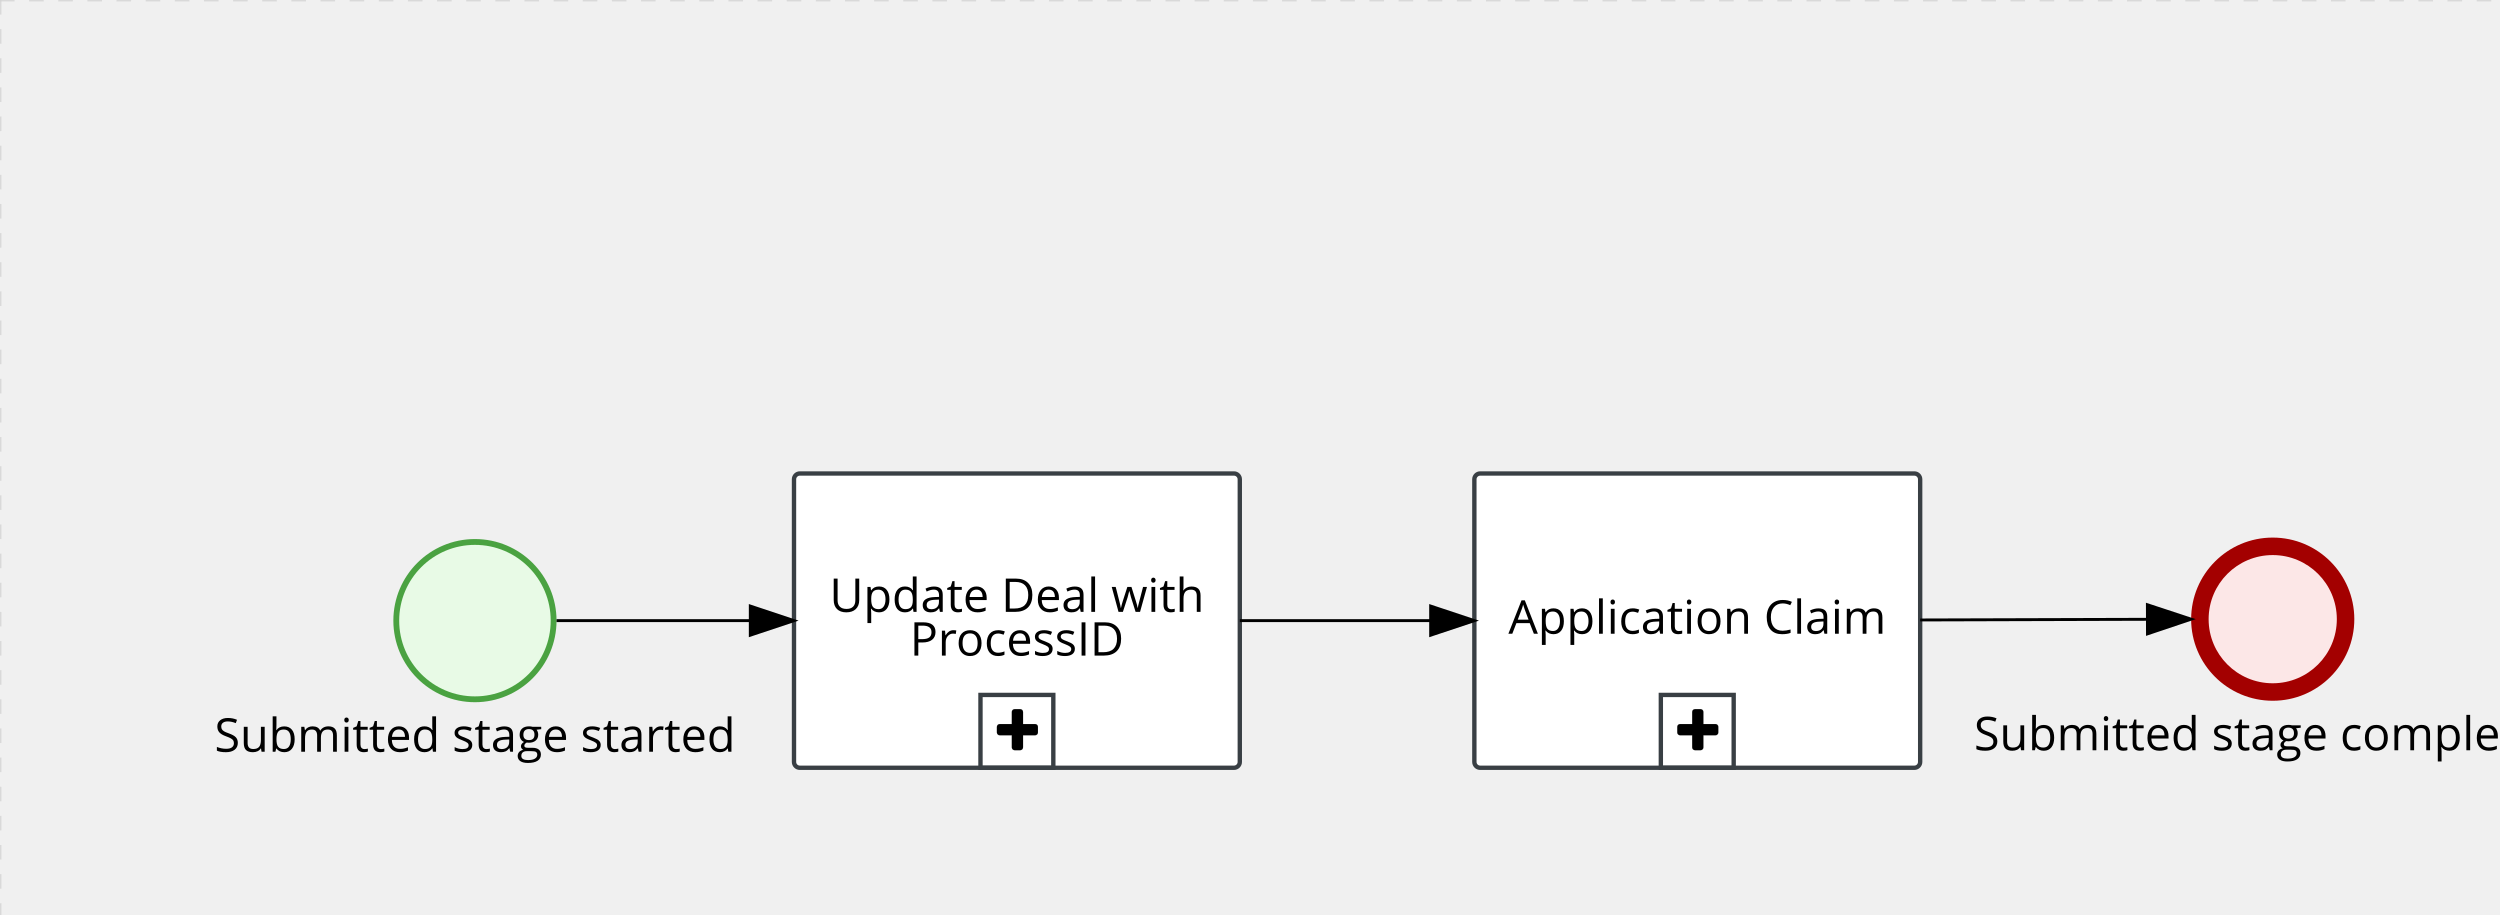
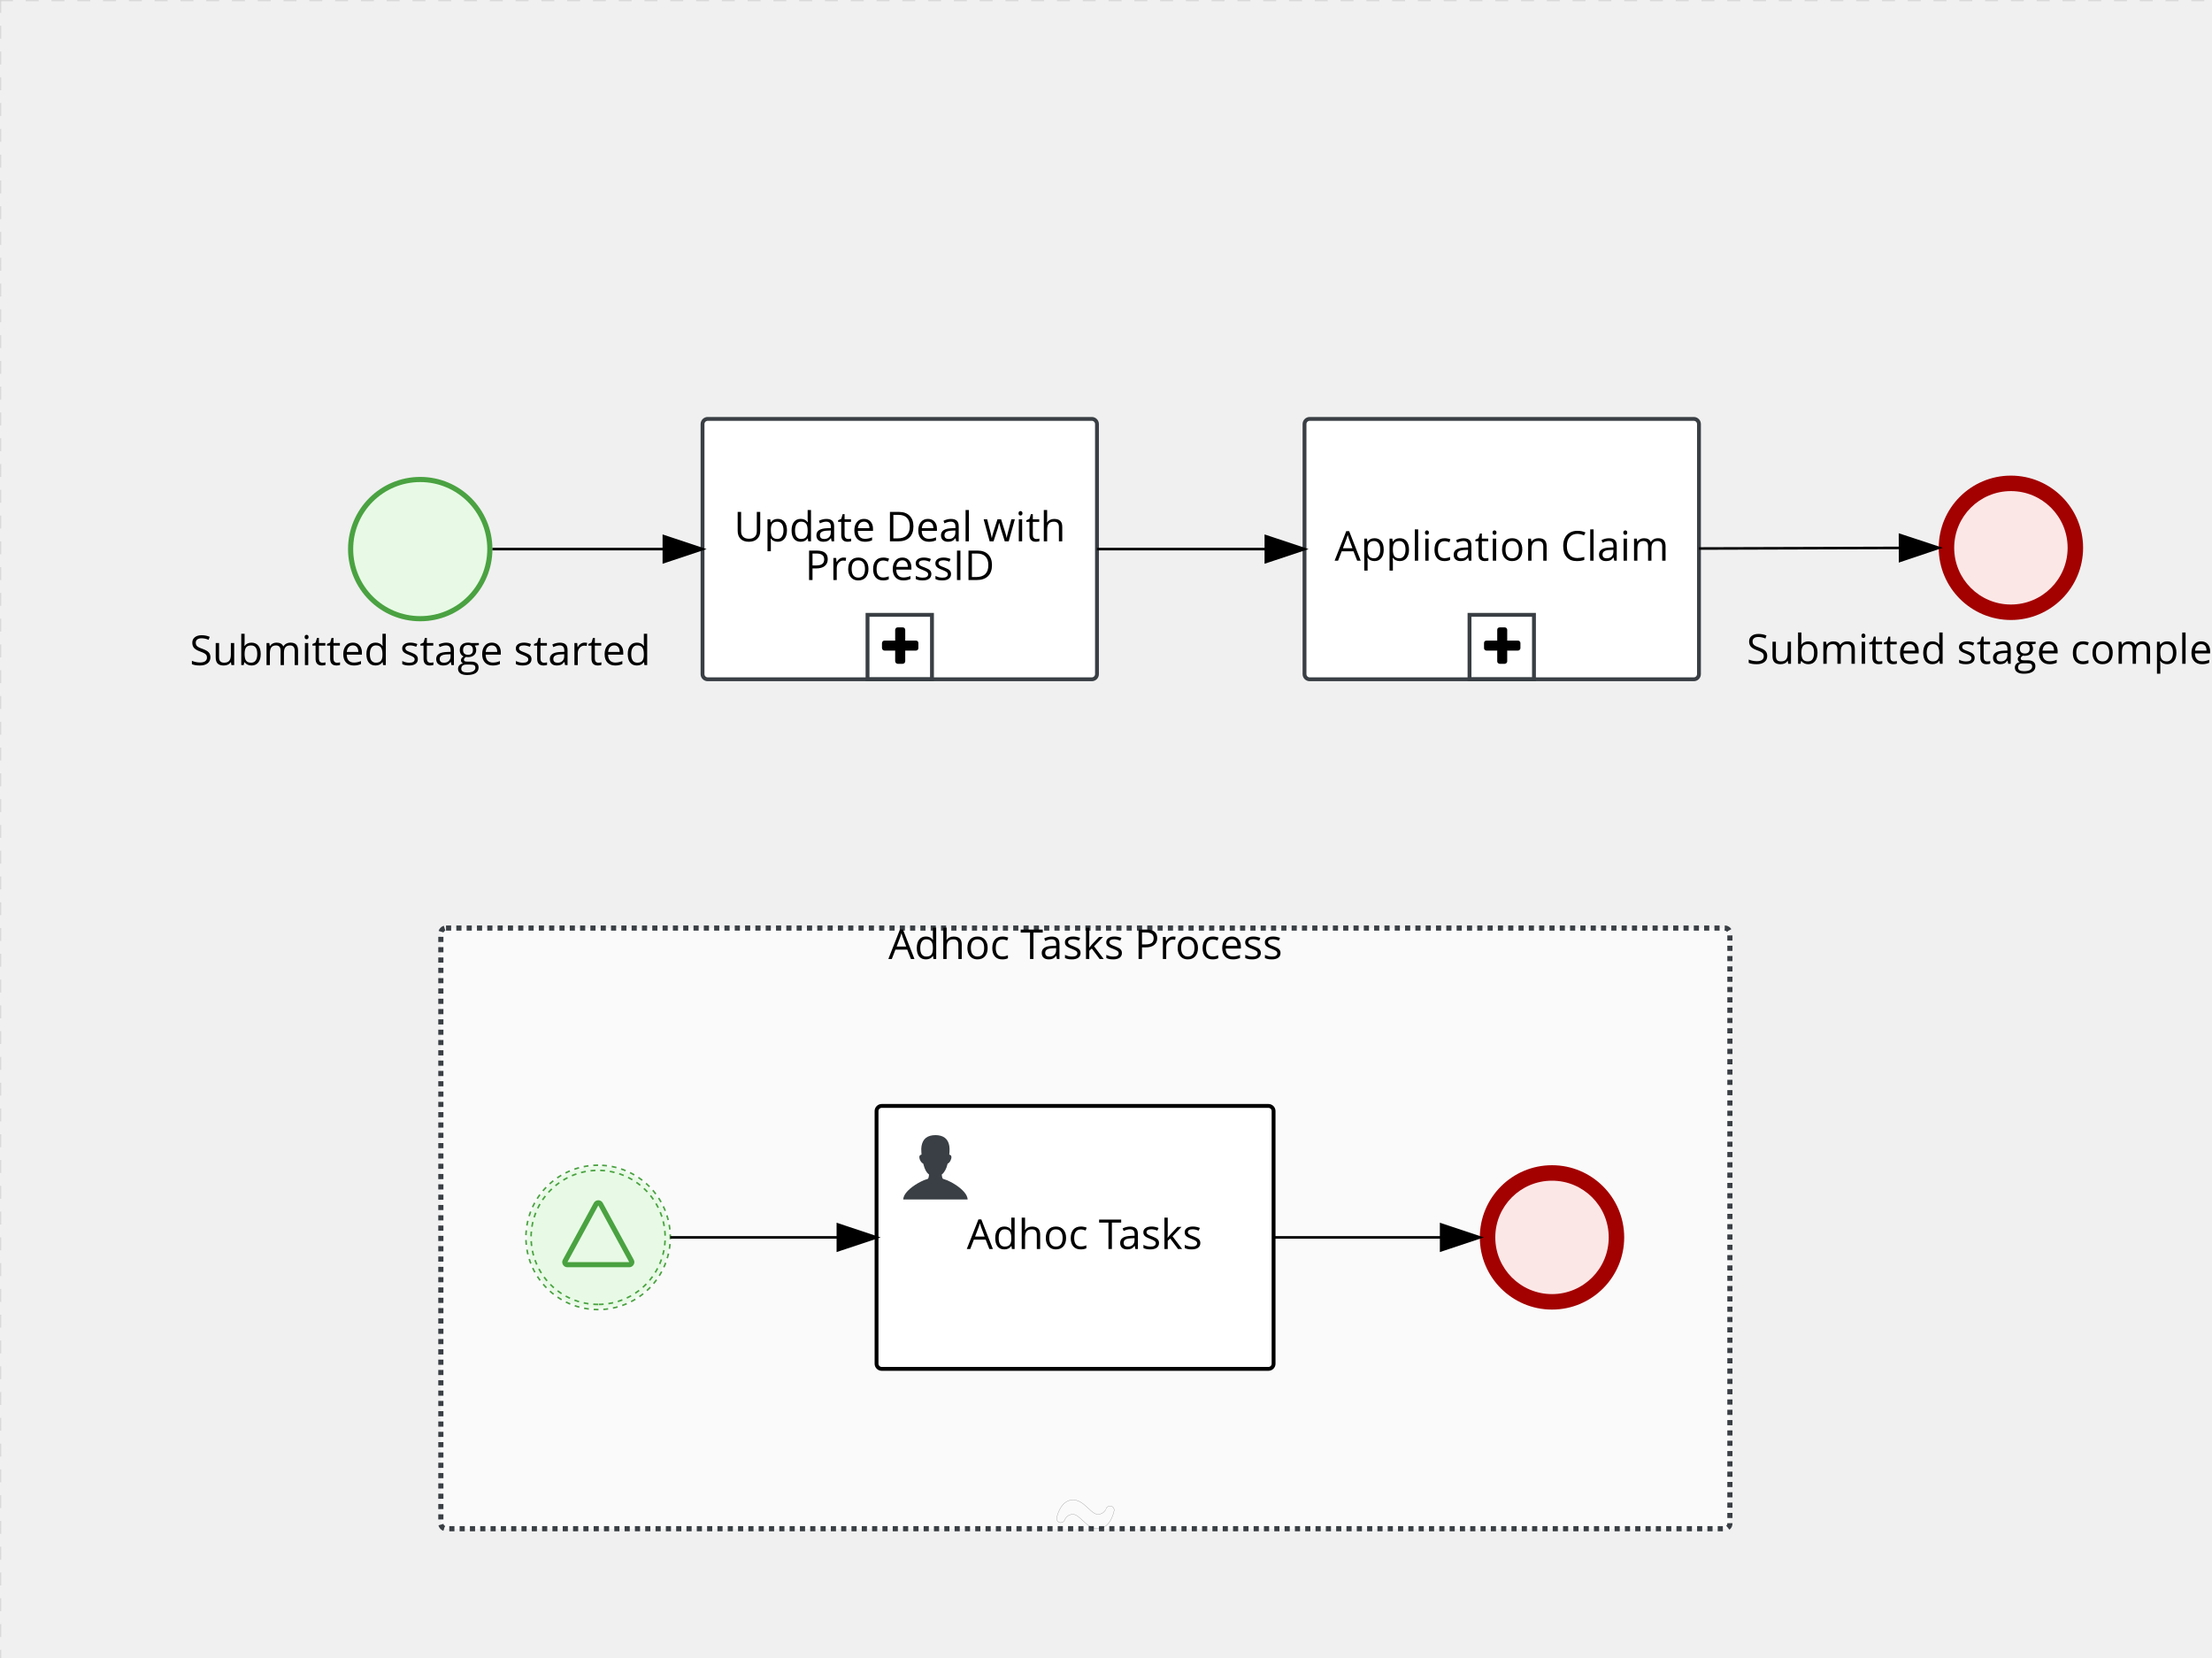
- <svg xmlns="http://www.w3.org/2000/svg" version="1.1" width="858" height="314" viewBox="0 0 858 314">
+ <svg xmlns="http://www.w3.org/2000/svg" version="1.1" width="858" height="643" viewBox="0 0 858 643">
  <defs />
  <g transform="matrix(1,0,0,1,0,0)">
    <g>
      <g>
        <g>
          <path fill="none" stroke="#d3d3d3" paint-order="fill stroke markers" d=" M 0 0 L 1200 0" stroke-miterlimit="10" stroke-opacity="0.8" stroke-dasharray="5" />
        </g>
        <g>
          <path fill="none" stroke="#d3d3d3" paint-order="fill stroke markers" d=" M 0 0 L 0 800" stroke-miterlimit="10" stroke-opacity="0.8" stroke-dasharray="5" />
        </g>
      </g>
      <g id="_E6E85185-A882-464F-AAA5-F3AD586A1A74" bpmn2nodeid="_E6E85185-A882-464F-AAA5-F3AD586A1A74" transform="matrix(1,0,0,1,752,184.5)">
        <g>
          <path fill="none" stroke="none" />
        </g>
        <g transform="matrix(0.125,0,0,0.125,0,0)">
          <g transform="matrix(1,0,0,1,0,0)">
            <path fill="#fce7e7" stroke="none" id="_E6E85185-A882-464F-AAA5-F3AD586A1A74?shapeType=BACKGROUND" paint-order="stroke fill markers" d=" M 0 0 M 444 224 C 444 263.9 434.2 300.8 414.4 334.5 C 394.7 368.2 368 394.9 334.4 414.5 C 300.8 434.1 263.9 444 224 444 C 184.1 444 147.2 434.2 113.5 414.4 C 79.8 394.7 53.1 368 33.5 334.4 C 13.9 300.8 4 263.9 4 224 C 4 184.1 13.8 147.2 33.6 113.5 C 53.4 79.8 80.1 53.1 113.6 33.5 C 147.1 13.9 184.1 4 224 4 C 263.9 4 300.8 13.8 334.5 33.6 C 368.2 53.4 394.9 80.1 414.5 113.6 C 434.1 147.1 444 184.1 444 224 Z" />
          </g>
          <g>
            <g transform="matrix(1,0,0,1,0,0)">
              <g transform="matrix(1,0,0,1,0,0)">
                <path fill="#a30000" stroke="none" id="_E6E85185-A882-464F-AAA5-F3AD586A1A74?shapeType=BORDER&amp;renderType=FILL" paint-order="stroke fill markers" d=" M 0 0 M 224 0 C 100.3 0 0 100.3 0 224 C 0 347.7 100.3 448 224 448 C 347.7 448 448 347.7 448 224 C 448 100.3 347.7 0 224 0 Z M 0 0 M 224 400 C 126.8 400 48 321.2 48 224 C 48 126.8 126.8 48 224 48 C 321.2 48 400 126.8 400 224 C 400 321.2 321.2 400 224 400 Z" />
              </g>
            </g>
          </g>
        </g>
        <g transform="matrix(1,0,0,1,-74.53516,61)">
          <text fill="#000000" stroke="none" font-family="Open Sans" font-size="12pt" font-style="normal" font-weight="normal" text-decoration="normal" x="102.535" y="12" text-anchor="middle" dominant-baseline="alphabetic">Submitted stage completed</text>
        </g>
      </g>
      <g id="_DD5DAACE-901F-408B-AF59-CF7FFE37170C" bpmn2nodeid="_DD5DAACE-901F-408B-AF59-CF7FFE37170C" transform="matrix(1,0,0,1,272.5,162.5)">
        <g>
          <path fill="none" stroke="none" />
        </g>
        <g transform="matrix(1,0,0,1,0,0)">
          <path fill="#ffffff" stroke="none" id="_DD5DAACE-901F-408B-AF59-CF7FFE37170C?shapeType=BACKGROUND" paint-order="stroke fill markers" d=" M 2 0 L 151 0 L 151 0 A 2 2 0 0 1 153 2 L 153 99 L 153 99 A 2 2 0 0 1 151 101 L 2 101 L 2 101 A 2 2 0 0 1 0 99 L 0 2 L 0 2 A 2 2 0 0 1 2 0 Z" />
        </g>
        <g transform="matrix(1,0,0,1,0,0)">
          <path fill="none" stroke="#393f44" id="_DD5DAACE-901F-408B-AF59-CF7FFE37170C?shapeType=BORDER&amp;renderType=STROKE" paint-order="fill stroke markers" d=" M 2 0 L 151 0 L 151 0 A 2 2 0 0 1 153 2 L 153 99 L 153 99 A 2 2 0 0 1 151 101 L 2 101 L 2 101 A 2 2 0 0 1 0 99 L 0 2 L 0 2 A 2 2 0 0 1 2 0 Z" stroke-miterlimit="10" stroke-width="1.5" stroke-dasharray="" />
        </g>
        <g transform="matrix(1,0,0,1,1,10)">
          <g transform="matrix(1,0,0,1,0,0)">
            <g transform="matrix(1,0,0,1,63,66)">
              <path fill="none" stroke="#393f44" id="_DD5DAACE-901F-408B-AF59-CF7FFE37170Cundefined" paint-order="fill stroke markers" d=" M 0 0 L 25 0 L 25 25 L 0 25 L 0 0 Z Z" stroke-miterlimit="10" stroke-width="1.5" stroke-dasharray="" />
            </g>
            <g transform="matrix(0.04,0,0,0.04,68.64,69.6)">
              <path fill="#000000" stroke="#000000" id="_DD5DAACE-901F-408B-AF59-CF7FFE37170Cundefined" paint-order="fill stroke markers" d=" M 0 0 M 352 184 L 352 232 C 352 238.7 349.7 244.3 345 249 C 340.3 253.7 334.7 256 328 256 L 224 256 L 224 360 C 224 366.7 221.7 372.3 217 377 C 212.3 381.7 206.7 384 200 384 L 152 384 C 145.3 384 139.7 381.7 135 377 C 130.3 372.3 128 366.7 128 360 L 128 256 L 24 256 C 17.3 256 11.7 253.7 7 249 C 2.3 244.3 0 238.7 0 232 L 0 184 C 0 177.3 2.3 171.7 7 167 C 11.7 162.3 17.3 160 24 160 L 128 160 L 128 56 C 128 49.3 130.3 43.7 135 39 C 139.7 34.3 145.3 32 152 32 L 200 32 C 206.7 32 212.3 34.3 217 39 C 221.7 43.7 224 49.3 224 56 L 224 160 L 328 160 C 334.7 160 340.3 162.3 345 167 C 349.7 171.7 352 177.3 352 184 Z" stroke-miterlimit="10" stroke-dasharray="" />
            </g>
          </g>
        </g>
        <g transform="matrix(1,0,0,1,12.82,10)">
          <g transform="matrix(1,0,0,1,0,0)">
            <g transform="matrix(1,0,0,1,63,66)">
              <path fill="none" stroke="none" />
            </g>
            <g transform="matrix(0.04,0,0,0.04,68.64,69.6)">
              <path fill="none" stroke="none" />
            </g>
            <g transform="matrix(0.04,0,0,0.04,40.32,71.04)">
              <path fill="none" stroke="none" />
            </g>
            <g transform="matrix(0.04,0,0,0.04,39.36,72)">
              <path fill="none" stroke="none" />
            </g>
          </g>
        </g>
        <g transform="matrix(1,0,0,1,10.10156,35.5)">
          <text fill="#000000" stroke="none" font-family="Open Sans" font-size="12pt" font-style="normal" font-weight="normal" text-decoration="normal" x="66.398" y="12" text-anchor="middle" dominant-baseline="alphabetic">Update Deal with </text>
          <text fill="#000000" stroke="none" font-family="Open Sans" font-size="12pt" font-style="normal" font-weight="normal" text-decoration="normal" x="66.398" y="27" text-anchor="middle" dominant-baseline="alphabetic">       ProcessID       </text>
        </g>
      </g>
      <g id="_D5CAE7CF-5842-4CAF-88E5-E901ED8058E2" bpmn2nodeid="_D5CAE7CF-5842-4CAF-88E5-E901ED8058E2" transform="matrix(1,0,0,1,506,162.5)">
        <g>
          <path fill="none" stroke="none" />
        </g>
        <g transform="matrix(1,0,0,1,0,0)">
          <path fill="#ffffff" stroke="none" id="_D5CAE7CF-5842-4CAF-88E5-E901ED8058E2?shapeType=BACKGROUND" paint-order="stroke fill markers" d=" M 2 0 L 151 0 L 151 0 A 2 2 0 0 1 153 2 L 153 99 L 153 99 A 2 2 0 0 1 151 101 L 2 101 L 2 101 A 2 2 0 0 1 0 99 L 0 2 L 0 2 A 2 2 0 0 1 2 0 Z" />
        </g>
        <g transform="matrix(1,0,0,1,0,0)">
          <path fill="none" stroke="rgb(57,63,68)" id="_D5CAE7CF-5842-4CAF-88E5-E901ED8058E2?shapeType=BORDER&amp;renderType=STROKE" paint-order="fill stroke markers" d=" M 2 0 L 151 0 L 151 0 A 2 2 0 0 1 153 2 L 153 99 L 153 99 A 2 2 0 0 1 151 101 L 2 101 L 2 101 A 2 2 0 0 1 0 99 L 0 2 L 0 2 A 2 2 0 0 1 2 0 Z" stroke-miterlimit="10" stroke-width="1.5" stroke-dasharray="" />
        </g>
        <g transform="matrix(1,0,0,1,1,10)">
          <g transform="matrix(1,0,0,1,0,0)">
            <g transform="matrix(1,0,0,1,63,66)">
              <path fill="none" stroke="#393f44" id="_D5CAE7CF-5842-4CAF-88E5-E901ED8058E2undefined" paint-order="fill stroke markers" d=" M 0 0 L 25 0 L 25 25 L 0 25 L 0 0 Z Z" stroke-miterlimit="10" stroke-width="1.5" stroke-dasharray="" />
            </g>
            <g transform="matrix(0.04,0,0,0.04,68.64,69.6)">
              <path fill="#000000" stroke="#000000" id="_D5CAE7CF-5842-4CAF-88E5-E901ED8058E2undefined" paint-order="fill stroke markers" d=" M 0 0 M 352 184 L 352 232 C 352 238.7 349.7 244.3 345 249 C 340.3 253.7 334.7 256 328 256 L 224 256 L 224 360 C 224 366.7 221.7 372.3 217 377 C 212.3 381.7 206.7 384 200 384 L 152 384 C 145.3 384 139.7 381.7 135 377 C 130.3 372.3 128 366.7 128 360 L 128 256 L 24 256 C 17.3 256 11.7 253.7 7 249 C 2.3 244.3 0 238.7 0 232 L 0 184 C 0 177.3 2.3 171.7 7 167 C 11.7 162.3 17.3 160 24 160 L 128 160 L 128 56 C 128 49.3 130.3 43.7 135 39 C 139.7 34.3 145.3 32 152 32 L 200 32 C 206.7 32 212.3 34.3 217 39 C 221.7 43.7 224 49.3 224 56 L 224 160 L 328 160 C 334.7 160 340.3 162.3 345 167 C 349.7 171.7 352 177.3 352 184 Z" stroke-miterlimit="10" stroke-dasharray="" />
            </g>
          </g>
        </g>
        <g transform="matrix(1,0,0,1,12.82,10)">
          <g transform="matrix(1,0,0,1,0,0)">
            <g transform="matrix(1,0,0,1,63,66)">
              <path fill="none" stroke="none" />
            </g>
            <g transform="matrix(0.04,0,0,0.04,68.64,69.6)">
              <path fill="none" stroke="none" />
            </g>
            <g transform="matrix(0.04,0,0,0.04,40.32,71.04)">
              <path fill="none" stroke="none" />
            </g>
            <g transform="matrix(0.04,0,0,0.04,39.36,72)">
              <path fill="none" stroke="none" />
            </g>
          </g>
        </g>
        <g transform="matrix(1,0,0,1,11.67578,43)">
          <text fill="#000000" stroke="none" font-family="Open Sans" font-size="12pt" font-style="normal" font-weight="normal" text-decoration="normal" x="64.824" y="12" text-anchor="middle" dominant-baseline="alphabetic">Application Claim</text>
        </g>
      </g>
      <g id="_61EC5963-D322-4150-A6A6-D520D32A1E82" bpmn2nodeid="_61EC5963-D322-4150-A6A6-D520D32A1E82" transform="matrix(1,0,0,1,135,185)">
        <g>
          <path fill="none" stroke="none" />
        </g>
        <g transform="matrix(0.125,0,0,0.125,0,0)">
          <g transform="matrix(1,0,0,1,0,0)">
            <path fill="#e8fae6" stroke="none" id="_61EC5963-D322-4150-A6A6-D520D32A1E82?shapeType=BACKGROUND" paint-order="stroke fill markers" d=" M 0 0 M 444 224 C 444 263.9 434.2 300.8 414.4 334.5 C 394.7 368.2 368 394.9 334.4 414.5 C 300.8 434.1 263.9 444 224 444 C 184.1 444 147.2 434.2 113.5 414.4 C 79.8 394.7 53.1 368 33.5 334.4 C 13.9 300.8 4 263.9 4 224 C 4 184.1 13.8 147.2 33.6 113.5 C 53.4 79.8 80.1 53.1 113.6 33.5 C 147.1 13.9 184.1 4 224 4 C 263.9 4 300.8 13.8 334.5 33.6 C 368.2 53.4 394.9 80.1 414.5 113.6 C 434.1 147.1 444 184.1 444 224 Z" />
          </g>
          <g>
            <g transform="matrix(1,0,0,1,0,0)">
              <g transform="matrix(1,0,0,1,0,0)">
                <path fill="#4aa241" stroke="none" id="_61EC5963-D322-4150-A6A6-D520D32A1E82?shapeType=BORDER&amp;renderType=FILL" paint-order="stroke fill markers" d=" M 0 0 M 224 0 C 100.3 0 0 100.3 0 224 C 0 347.7 100.3 448 224 448 C 347.7 448 448 347.7 448 224 C 448 100.3 347.7 0 224 0 Z M 0 0 M 224 432 C 109.1 432 16 338.9 16 224 C 16 109.1 109.1 16 224 16 C 338.9 16 432 109.1 432 224 C 432 338.9 338.9 432 224 432 Z" />
              </g>
            </g>
          </g>
        </g>
        <g transform="matrix(1,0,0,1,-61.39453,61)">
          <text fill="#000000" stroke="none" font-family="Open Sans" font-size="12pt" font-style="normal" font-weight="normal" text-decoration="normal" x="89.395" y="12" text-anchor="middle" dominant-baseline="alphabetic">Submitted stage started</text>
        </g>
      </g>
+       <g id="_93F8EE6B-A28F-42CF-AC74-3FCAB75D946C" bpmn2nodeid="_93F8EE6B-A28F-42CF-AC74-3FCAB75D946C" transform="matrix(1,0,0,1,171,360)">
+         <g>
+           <path fill="none" stroke="none" />
+         </g>
+         <g transform="matrix(1,0,0,1,0,0)">
+           <path fill="#fafafa" stroke="none" id="_93F8EE6B-A28F-42CF-AC74-3FCAB75D946C?shapeType=BACKGROUND" paint-order="stroke fill markers" d=" M 2 0 L 498 0 L 498 0 A 2 2 0 0 1 500 2 L 500 231 L 500 231 A 2 2 0 0 1 498 233 L 2 233 L 2 233 A 2 2 0 0 1 0 231 L 0 2 L 0 2 A 2 2 0 0 1 2 0 Z" />
+         </g>
+         <g transform="matrix(1,0,0,1,0,0)">
+           <path fill="none" stroke="#393f44" id="_93F8EE6B-A28F-42CF-AC74-3FCAB75D946C?shapeType=BORDER&amp;renderType=STROKE" paint-order="fill stroke markers" d=" M 2 0 L 498 0 L 498 0 A 2 2 0 0 1 500 2 L 500 231 L 500 231 A 2 2 0 0 1 498 233 L 2 233 L 2 233 A 2 2 0 0 1 0 231 L 0 2 L 0 2 A 2 2 0 0 1 2 0 Z" stroke-miterlimit="10" stroke-width="2" stroke-dasharray="2,2" />
+         </g>
+         <g transform="matrix(1,0,0,1,-46.2125,7.225)">
+           <g transform="matrix(0.05,0,0,0.05,285,209)">
+             <g transform="matrix(1,0,0,1,0,0)">
+               <path fill="none" stroke="black" id="_93F8EE6B-A28F-42CF-AC74-3FCAB75D946Cundefined" paint-order="fill stroke markers" d=" M 0 0 M 421.5 159.5 C 405.6 156.4 390.1 165.8 385.1 180.8 L 385.1 180.8 L 385.2 180.5 C 385.2 180.6 380.9 192.3 370.3 203.4 C 357.3 217 341.1 223.6 320.7 223.6 C 296.6 223.6 271.8 200.6 245.6 176.2 C 213.3 146.2 176.8 112.1 128.2 112.1 C 98.7 112.1 57 124.9 25.3 185.7 C 8.7 217.6 2.3 249.2 2 250.6 L 2 250.7 C 1.9 251.1 1.8 251.6 1.8 252 C 1.8 252.1 1.8 252.2 1.8 252.3 C 1.7 252.7 1.7 253.2 1.6 253.6 C 1.6 253.7 1.6 253.8 1.6 253.9 C 1.6 254.3 1.5 254.8 1.5 255.2 C 1.5 255.3 1.5 255.4 1.5 255.5 C 1.5 255.9 1.5 256.3 1.5 256.6 C 1.5 256.8 1.5 256.9 1.5 257.1 C 1.5 257.4 1.5 257.7 1.5 258 C 1.5 258.2 1.5 258.5 1.5 258.7 C 1.5 258.9 1.5 259.2 1.6 259.4 C 1.6 259.7 1.6 260 1.7 260.3 C 1.7 260.4 1.7 260.6 1.8 260.7 C 1.8 261.1 1.9 261.5 2 261.9 L 2 262 C 4.1 274.7 13.9 285.5 27.3 288.1 C 29.4 288.5 31.5 288.7 33.6 288.7 C 47.2 288.7 59.5 280 63.9 267 C 64.5 265.6 68.8 255.6 77.6 245.8 C 90.9 231.1 107.5 224 128.4 224 C 151.8 224 176.3 246.8 202.2 270.9 C 234.7 301.2 271.6 335.5 320.9 335.5 C 345.5 335.5 367.8 327 387.4 310.2 C 401.4 298.2 413.8 281.9 424.1 261.9 C 440.6 230 446.8 198.3 447 196.9 C 450.3 179.6 438.9 162.8 421.5 159.5 Z" stroke-miterlimit="10" stroke-dasharray="" />
+             </g>
+           </g>
+         </g>
+         <g transform="matrix(1,0,0,1,173.5781,0)">
+           <text fill="#000000" stroke="none" font-family="Open Sans" font-size="12pt" font-style="normal" font-weight="normal" text-decoration="normal" x="76.422" y="12" text-anchor="middle" dominant-baseline="alphabetic">Adhoc Tasks Process</text>
+         </g>
+         <g id="_D6FC0E5D-1425-4217-8EAD-B5685D81D80C" bpmn2nodeid="_D6FC0E5D-1425-4217-8EAD-B5685D81D80C" transform="matrix(1,0,0,1,403,92)">
+           <g>
+             <path fill="none" stroke="none" />
+           </g>
+           <g transform="matrix(0.125,0,0,0.125,0,0)">
+             <g transform="matrix(1,0,0,1,0,0)">
+               <path fill="#fce7e7" stroke="none" id="_D6FC0E5D-1425-4217-8EAD-B5685D81D80C?shapeType=BACKGROUND" paint-order="stroke fill markers" d=" M 0 0 M 444 224 C 444 263.9 434.2 300.8 414.4 334.5 C 394.7 368.2 368 394.9 334.4 414.5 C 300.8 434.1 263.9 444 224 444 C 184.1 444 147.2 434.2 113.5 414.4 C 79.8 394.7 53.1 368 33.5 334.4 C 13.9 300.8 4 263.9 4 224 C 4 184.1 13.8 147.2 33.6 113.5 C 53.4 79.8 80.1 53.1 113.6 33.5 C 147.1 13.9 184.1 4 224 4 C 263.9 4 300.8 13.8 334.5 33.6 C 368.2 53.4 394.9 80.1 414.5 113.6 C 434.1 147.1 444 184.1 444 224 Z" />
+             </g>
+             <g>
+               <g transform="matrix(1,0,0,1,0,0)">
+                 <g transform="matrix(1,0,0,1,0,0)">
+                   <path fill="#a30000" stroke="none" id="_D6FC0E5D-1425-4217-8EAD-B5685D81D80C?shapeType=BORDER&amp;renderType=FILL" paint-order="stroke fill markers" d=" M 0 0 M 224 0 C 100.3 0 0 100.3 0 224 C 0 347.7 100.3 448 224 448 C 347.7 448 448 347.7 448 224 C 448 100.3 347.7 0 224 0 Z M 0 0 M 224 400 C 126.8 400 48 321.2 48 224 C 48 126.8 126.8 48 224 48 C 321.2 48 400 126.8 400 224 C 400 321.2 321.2 400 224 400 Z" />
+                 </g>
+               </g>
+             </g>
+           </g>
+           <g transform="matrix(1,0,0,1,28,61)" />
+         </g>
+         <g id="_5478F4B5-BBEF-4996-9C04-7358B74C8E2C" bpmn2nodeid="_5478F4B5-BBEF-4996-9C04-7358B74C8E2C" transform="matrix(1,0,0,1,33,92)">
+           <g>
+             <path fill="none" stroke="none" />
+           </g>
+           <g transform="matrix(0.125,0,0,0.125,0,0)">
+             <g transform="matrix(1,0,0,1,0,0)">
+               <path fill="#e8fae6" stroke="none" id="_5478F4B5-BBEF-4996-9C04-7358B74C8E2C?shapeType=BACKGROUND" paint-order="stroke fill markers" d=" M 0 0 M 444 224 C 444 263.9 434.2 300.8 414.4 334.5 C 394.7 368.2 368 394.9 334.4 414.5 C 300.8 434.1 263.9 444 224 444 C 184.1 444 147.2 434.2 113.5 414.4 C 79.8 394.7 53.1 368 33.5 334.4 C 13.9 300.8 4 263.9 4 224 C 4 184.1 13.8 147.2 33.6 113.5 C 53.4 79.8 80.1 53.1 113.6 33.5 C 147.1 13.9 184.1 4 224 4 C 263.9 4 300.8 13.8 334.5 33.6 C 368.2 53.4 394.9 80.1 414.5 113.6 C 434.1 147.1 444 184.1 444 224 Z" />
+             </g>
+             <g>
+               <g transform="matrix(1,0,0,1,0,0)">
+                 <g transform="matrix(1,0,0,1,0,0)">
+                   <path fill="none" stroke="#4aa241" id="_5478F4B5-BBEF-4996-9C04-7358B74C8E2C?shapeType=BORDER&amp;renderType=FILL" paint-order="fill stroke markers" d=" M 0 0 M 224 0 C 100.3 0 0 100.3 0 224 C 0 347.7 100.3 448 224 448 C 347.7 448 448 347.7 448 224 C 448 100.3 347.7 0 224 0 Z M 0 0 M 224 432 C 109.1 432 16 338.9 16 224 C 16 109.1 109.1 16 224 16 C 338.9 16 432 109.1 432 224 C 432 338.9 338.9 432 224 432 Z" stroke-miterlimit="10" stroke-width="5" stroke-dasharray="15,15" />
+                 </g>
+               </g>
+             </g>
+             <g>
+               <g transform="matrix(1,0,0,1,0,0)">
+                 <g transform="matrix(1,0,0,1,0,0)">
+                   <path fill="#4aa241" stroke="none" id="_5478F4B5-BBEF-4996-9C04-7358B74C8E2Cundefined" paint-order="stroke fill markers" d=" M 0 0 M 224.6 124.8 L 320.5 300.7 L 128.8 300.7 L 224.6 124.8 M 224.6 108.7 C 221.7 108.7 219 109.5 216.5 110.9 C 214 112.3 212.1 114.5 210.6 117 L 114.7 293 C 111.8 298.2 111.9 303.5 114.9 308.8 C 116.3 311.2 118.2 313.2 120.7 314.6 C 123.1 316 125.8 316.7 128.7 316.7 L 320.5 316.7 C 323.4 316.7 325.9 316 328.4 314.6 C 330.9 313.2 332.8 311.3 334.2 308.8 C 337.3 303.6 337.3 298.3 334.4 293 L 238.5 117 C 237.1 114.4 235.2 112.4 232.7 110.9 C 230.2 109.4 227.5 108.7 224.6 108.7 L 224.6 108.7 Z" />
+                 </g>
+               </g>
+             </g>
+           </g>
+           <g transform="matrix(1,0,0,1,28,61)" />
+         </g>
+         <g id="_FD241B56-BC53-41DB-87C3-54B774A22E00" bpmn2nodeid="_FD241B56-BC53-41DB-87C3-54B774A22E00" transform="matrix(1,0,0,1,169,69)">
+           <g>
+             <path fill="none" stroke="none" />
+           </g>
+           <g transform="matrix(1,0,0,1,0,0)">
+             <path fill="#ffffff" stroke="none" id="_FD241B56-BC53-41DB-87C3-54B774A22E00?shapeType=BACKGROUND" paint-order="stroke fill markers" d=" M 2 0 L 152 0 L 152 0 A 2 2 0 0 1 154 2 L 154 100 L 154 100 A 2 2 0 0 1 152 102 L 2 102 L 2 102 A 2 2 0 0 1 0 100 L 0 2 L 0 2 A 2 2 0 0 1 2 0 Z" />
+           </g>
+           <g transform="matrix(1,0,0,1,0,0)">
+             <path fill="none" stroke="#000000" id="_FD241B56-BC53-41DB-87C3-54B774A22E00?shapeType=BORDER&amp;renderType=STROKE" paint-order="fill stroke markers" d=" M 2 0 L 152 0 L 152 0 A 2 2 0 0 1 154 2 L 154 100 L 154 100 A 2 2 0 0 1 152 102 L 2 102 L 2 102 A 2 2 0 0 1 0 100 L 0 2 L 0 2 A 2 2 0 0 1 2 0 Z" stroke-miterlimit="10" stroke-width="1.5" stroke-dasharray="" />
+           </g>
+           <g>
+             <g transform="matrix(0.06,0,0,0.06,9.4,9.4)">
+               <g transform="matrix(1,0,0,1,0,0)">
+                 <path fill="#393f44" stroke="none" id="_FD241B56-BC53-41DB-87C3-54B774A22E00undefined" paint-order="stroke fill markers" d=" M 0 0 M 16 445.21 C 16 440.869 18.784 431.129 22.001 424.217 C 35.768 394.64 77.283 359.28 129 333.084 C 144.516 325.224 157.347 319.964 167.807 317.174 C 171.932 316.074 175.729 314.414 176.525 313.363 C 178.894 310.234 180.914 302.908 181.727 294.5 L 182.5 286.5 L 178.507 283.455 C 166.303 274.146 154.284 251.678 148.04 226.5 C 145.611 216.707 145.056 215.462 142.984 215.158 C 141.703 214.97 138.083 212.243 134.939 209.099 C 123.233 197.393 116.891 177.376 121.44 166.49 C 123.002 162.751 128.155 159.01 131.75 159.004 C 134.448 159 134.471 158.603 132.914 138.788 C 130.927 113.496 134.279 92.265 143.132 74.076 C 152.232 55.38 167.569 42.882 189.049 36.66 C 210.203 30.532 237.797 30.532 258.951 36.66 C 300.042 48.563 318.958 83.806 314.955 141 C 314.32 150.075 313.624 157.788 313.409 158.14 C 313.194 158.493 314.575 159.073 316.479 159.43 C 328.929 161.766 330.986 177.018 321.496 196.621 C 316.903 206.109 309.357 214.508 304.817 215.185 C 303.023 215.453 302.293 217.146 299.943 226.5 C 296.659 239.567 294.474 245.305 287.948 257.995 C 282.491 268.606 273.035 281.109 268.108 284.229 L 264.871 286.278 L 265.518 292.889 C 266.345 301.33 268.639 309.871 270.877 312.837 C 272.067 314.415 275.002 315.79 280.063 317.139 C 291.069 320.075 303.617 325.274 321 334.102 C 369.815 358.891 410.848 393.758 425.032 422.5 C 429.07 430.682 432 440.232 432 445.21 L 432 448 L 224 448 L 16 448 L 16 445.21 Z" />
+               </g>
+             </g>
+           </g>
+           <g transform="matrix(1,0,0,1,4.04,13.68)">
+             <g transform="matrix(0.04,0,0,0.04,63.36,69.12)">
+               <g transform="matrix(1,0,0,1,0,0)">
+                 <path fill="none" stroke="none" />
+               </g>
+               <g transform="matrix(1,0,0,1,0,0)">
+                 <path fill="none" stroke="none" />
+               </g>
+             </g>
+           </g>
+           <g transform="matrix(1,0,0,1,35,43.5)">
+             <text fill="#000000" stroke="none" font-family="Open Sans" font-size="12pt" font-style="normal" font-weight="normal" text-decoration="normal" x="45.66" y="12" text-anchor="middle" dominant-baseline="alphabetic">Adhoc Tasks</text>
+           </g>
+         </g>
+       </g>
      <g id="_F3BB4671-2FDB-4083-8C77-3DF92D7B0FAD" bpmn2nodeid="_F3BB4671-2FDB-4083-8C77-3DF92D7B0FAD">
        <g>
          <path fill="none" stroke="#000000" paint-order="fill stroke markers" d=" M 191 213 L 257.5 213" stroke-miterlimit="10" stroke-dasharray="" />
        </g>
        <g transform="matrix(1,0,0,1,191,213)" />
        <g transform="matrix(6.123233995736766e-17,1,-1,6.123233995736766e-17,272.5,208)">
          <path fill="#000000" stroke="#000000" paint-order="fill stroke markers" d=" M 10 15 L 0 15 L 5 0 Z" stroke-miterlimit="10" stroke-dasharray="" />
        </g>
        <g transform="matrix(1,0,0,1,191,203)" />
      </g>
      <g id="_7611B5A5-8DF9-4BFF-8319-C43FAD12EF65" bpmn2nodeid="_7611B5A5-8DF9-4BFF-8319-C43FAD12EF65">
        <g>
          <path fill="none" stroke="#000000" paint-order="fill stroke markers" d=" M 425.5 213 L 491 213" stroke-miterlimit="10" stroke-dasharray="" />
        </g>
        <g transform="matrix(1,0,0,1,425.5,213)" />
        <g transform="matrix(6.123233995736766e-17,1,-1,6.123233995736766e-17,506,208)">
          <path fill="#000000" stroke="#000000" paint-order="fill stroke markers" d=" M 10 15 L 0 15 L 5 0 Z" stroke-miterlimit="10" stroke-dasharray="" />
        </g>
        <g transform="matrix(1,0,0,1,425.5,203)" />
      </g>
      <g id="_9AB40D30-9C7E-4868-B186-31643BAF477C" bpmn2nodeid="_9AB40D30-9C7E-4868-B186-31643BAF477C">
        <g>
          <path fill="none" stroke="#000000" paint-order="fill stroke markers" d=" M 659 212.774 L 737 212.544" stroke-miterlimit="10" stroke-dasharray="" />
        </g>
        <g transform="matrix(1,0,0,1,659,212.7743)" />
        <g transform="matrix(0.00294984,0.9999956,-0.9999956,0.00294984,751.9853,207.5)">
          <path fill="#000000" stroke="#000000" paint-order="fill stroke markers" d=" M 10 15 L 0 15 L 5 0 Z" stroke-miterlimit="10" stroke-dasharray="" />
        </g>
        <g transform="matrix(1,0,0,1,659.0295,202.6372)" />
      </g>
+       <g id="_B59985D4-35C9-46F6-8AC6-6ED002814DB6" bpmn2nodeid="_B59985D4-35C9-46F6-8AC6-6ED002814DB6">
+         <g>
+           <path fill="none" stroke="#000000" paint-order="fill stroke markers" d=" M 260 480 L 325 480" stroke-miterlimit="10" stroke-dasharray="" />
+         </g>
+         <g transform="matrix(1,0,0,1,260,480)" />
+         <g transform="matrix(6.123233995736766e-17,1,-1,6.123233995736766e-17,340,475)">
+           <path fill="#000000" stroke="#000000" paint-order="fill stroke markers" d=" M 10 15 L 0 15 L 5 0 Z" stroke-miterlimit="10" stroke-dasharray="" />
+         </g>
+         <g transform="matrix(1,0,0,1,260,470)" />
+       </g>
+       <g id="_ABBAD099-ECCE-46A3-A778-9316F55BCEE5" bpmn2nodeid="_ABBAD099-ECCE-46A3-A778-9316F55BCEE5">
+         <g>
+           <path fill="none" stroke="#000000" paint-order="fill stroke markers" d=" M 494 480 L 559 480" stroke-miterlimit="10" stroke-dasharray="" />
+         </g>
+         <g transform="matrix(1,0,0,1,494,480)" />
+         <g transform="matrix(6.123233995736766e-17,1,-1,6.123233995736766e-17,574,475)">
+           <path fill="#000000" stroke="#000000" paint-order="fill stroke markers" d=" M 10 15 L 0 15 L 5 0 Z" stroke-miterlimit="10" stroke-dasharray="" />
+         </g>
+         <g transform="matrix(1,0,0,1,494,470)" />
+       </g>
      <g transform="matrix(1,0,0,1,752,184.5)" />
      <g transform="matrix(1,0,0,1,272.5,162.5)" />
+       <g transform="matrix(1,0,0,1,506,162.5)" />
      <g transform="matrix(1,0,0,1,135,185)" />
-       <g transform="matrix(1,0,0,1,506,162.5)" />
+       <g transform="matrix(1,0,0,1,171,360)" />
+       <g transform="matrix(1,0,0,1,574,452)" />
+       <g transform="matrix(1,0,0,1,204,452)" />
+       <g transform="matrix(1,0,0,1,340,429)" />
    </g>
  </g>
</svg>
